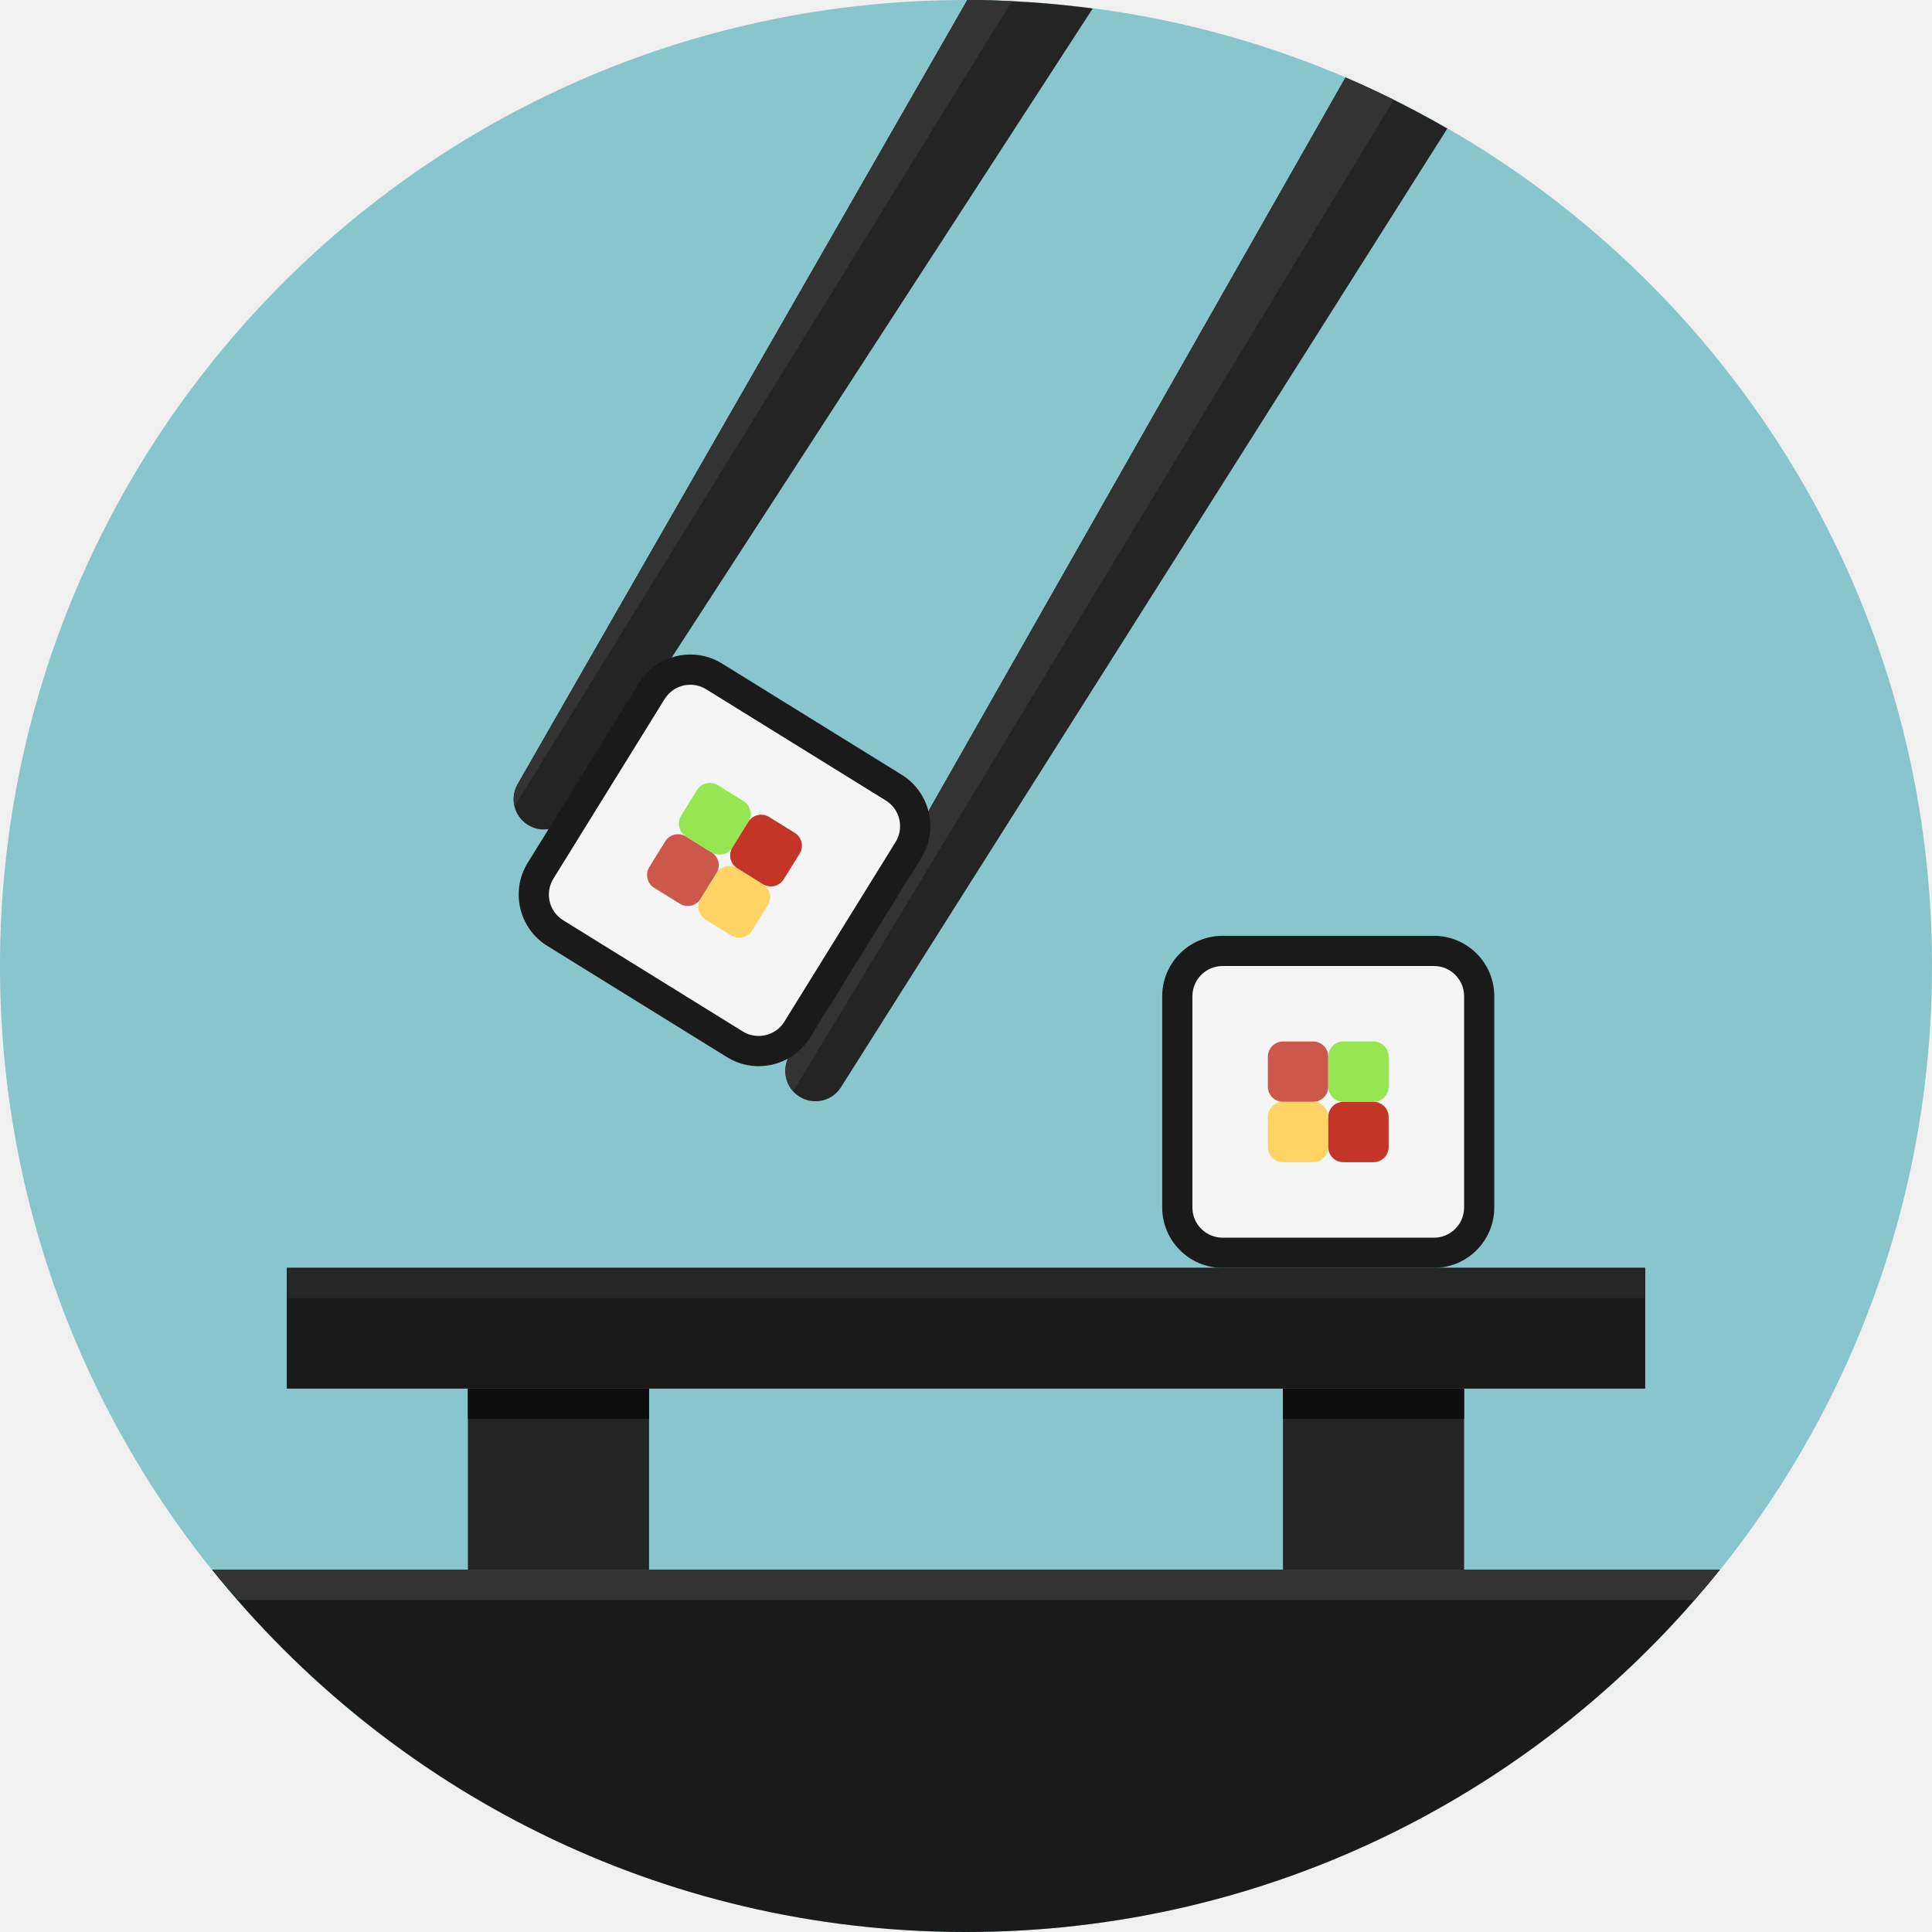
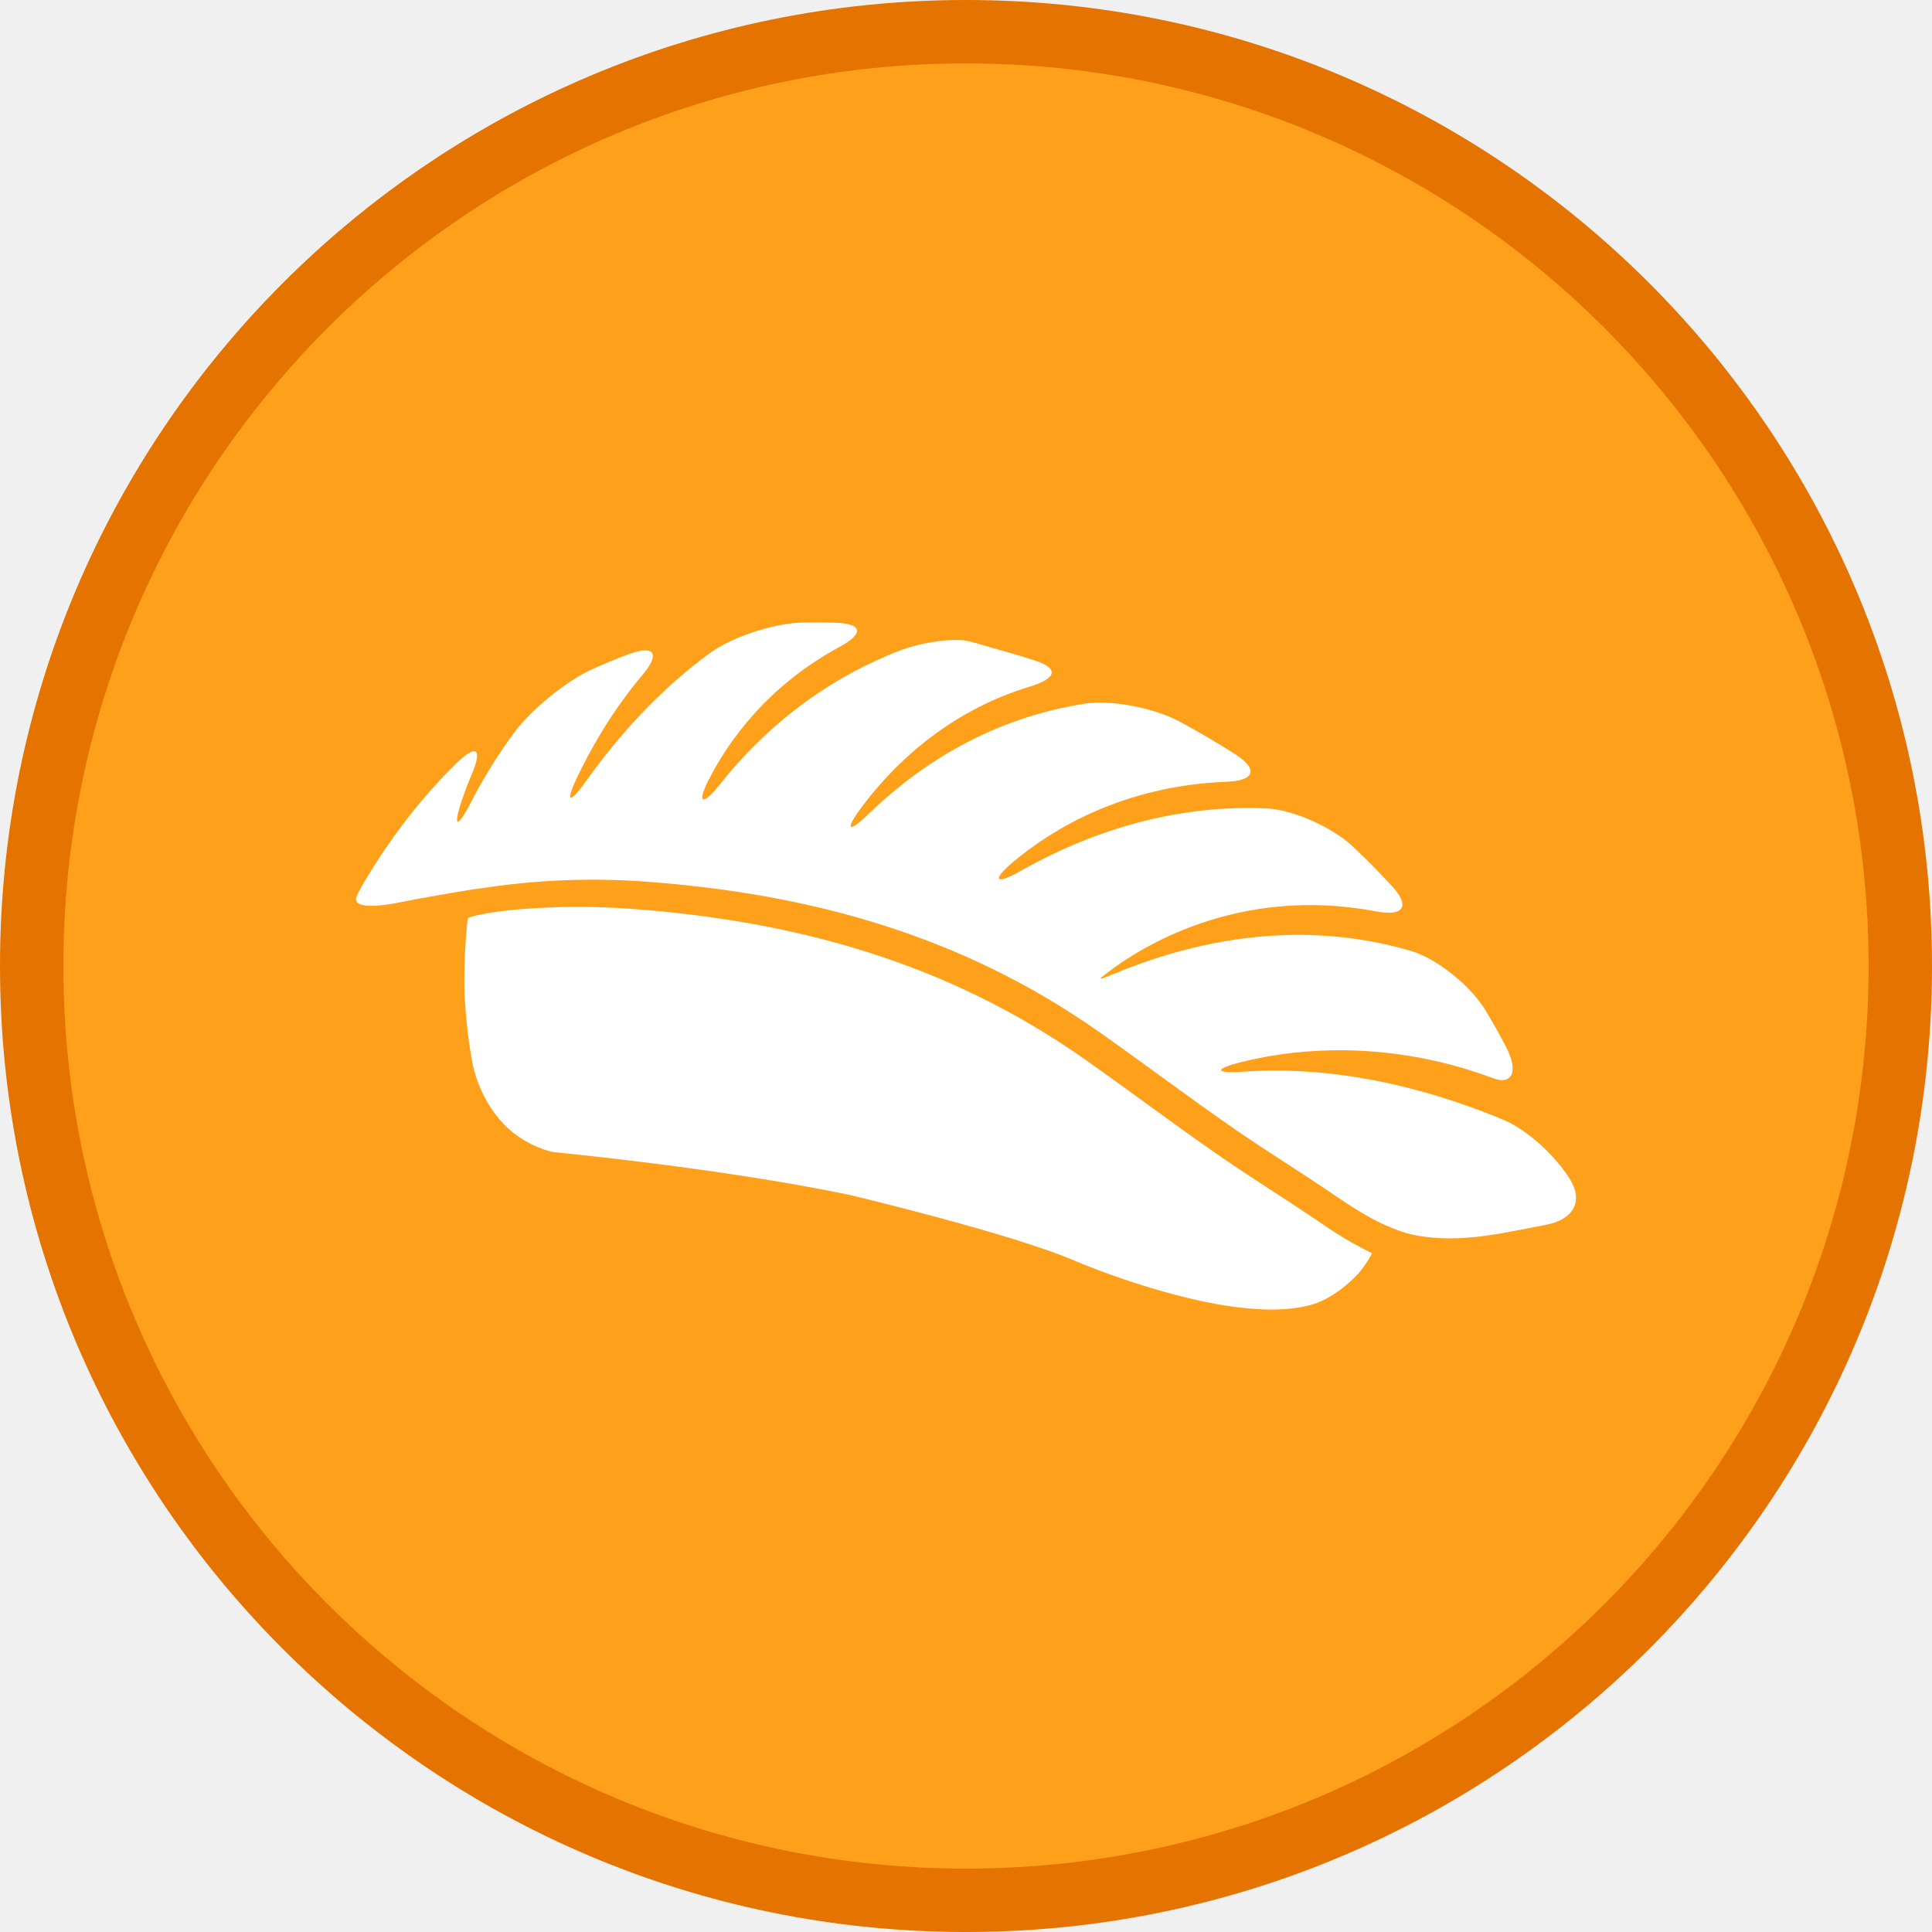
- <svg xmlns="http://www.w3.org/2000/svg" version="1.1" id="Layer_1" x="0px" y="0px" viewBox="0 0 512 512" style="enable-background:new 0 0 512 512;" xml:space="preserve">
-   <circle style="fill:#88C5CC;" cx="256" cy="256" r="256" />
-   <rect x="124" y="368" style="fill:#242424;" width="48" height="48" />
-   <rect x="124" y="368" style="fill:#0D0D0D;" width="48" height="8" />
-   <rect x="340" y="368" style="fill:#242424;" width="48" height="48" />
-   <rect x="340" y="368" style="fill:#0D0D0D;" width="48" height="8" />
-   <rect x="76" y="336" style="fill:#1A1A1A;" width="360" height="32" />
-   <rect x="76" y="336" style="fill:#262626;" width="360" height="8" />
-   <path style="fill:#F5F5F5;" d="M392,320c0,6.6-5.4,12-12,12h-56c-6.6,0-12-5.4-12-12v-56c0-6.6,5.4-12,12-12h56c6.6,0,12,5.4,12,12  V320z" />
-   <path style="fill:#1A1A1A;" d="M380,336h-56c-8.824,0-16-7.176-16-16v-56c0-8.824,7.176-16,16-16h56c8.824,0,16,7.176,16,16v56  C396,328.824,388.824,336,380,336z M324,256c-4.416,0-8,3.584-8,8v56c0,4.416,3.584,8,8,8h56c4.416,0,8-3.584,8-8v-56  c0-4.416-3.584-8-8-8H324z" />
-   <path style="fill:#CC584C;" d="M352,288c0,2.2-1.8,4-4,4h-8c-2.2,0-4-1.8-4-4v-8c0-2.2,1.8-4,4-4h8c2.2,0,4,1.8,4,4V288z" />
-   <path style="fill:#96E652;" d="M368,288c0,2.2-1.8,4-4,4h-8c-2.2,0-4-1.8-4-4v-8c0-2.2,1.8-4,4-4h8c2.2,0,4,1.8,4,4V288z" />
-   <path style="fill:#FFD464;" d="M352,304c0,2.2-1.8,4-4,4h-8c-2.2,0-4-1.8-4-4v-8c0-2.2,1.8-4,4-4h8c2.2,0,4,1.8,4,4V304z" />
-   <path style="fill:#C23527;" d="M368,304c0,2.2-1.8,4-4,4h-8c-2.2,0-4-1.8-4-4v-8c0-2.2,1.8-4,4-4h8c2.2,0,4,1.8,4,4V304z" />
-   <path style="fill:#1A1A1A;" d="M56.228,416c46.916,58.504,118.948,96,199.772,96s152.856-37.496,199.772-96H56.228z" />
-   <path style="fill:#333333;" d="M448.992,424c2.296-2.636,4.592-5.264,6.78-8H56.228c2.188,2.736,4.476,5.364,6.772,8H448.992z" />
-   <path style="fill:#242424;" d="M256.344,0.008L137.172,207.832c-2.084,3.66-0.992,8.376,2.584,10.696  c3.712,2.412,8.664,1.348,11.072-2.36L289.572,2.256C278.688,0.836,267.608,0.024,256.344,0.008z" />
-   <path style="fill:#333333;" d="M256.344,0.008L137.172,207.832c-1.056,1.84-1.288,3.94-0.824,5.876L268.16,0.308  C264.244,0.124,260.304,0.016,256.344,0.008z" />
-   <path style="fill:#242424;" d="M356.572,20.536L209.148,279.884c-2.084,3.696-0.944,8.424,2.68,10.72  c3.744,2.372,8.676,1.252,11.04-2.484l160.68-254.048C374.844,29.064,365.86,24.508,356.572,20.536z" />
-   <path style="fill:#333333;" d="M356.572,20.536L209.148,279.884c-1.712,3.016-1.236,6.696,0.952,9.204  c0.264-0.304,0.544-0.608,0.756-0.96l158.5-261.664C365.152,24.384,360.9,22.392,356.572,20.536z" />
-   <path style="fill:#F5F5F5;" d="M236.86,208.728c5.612,3.476,7.368,10.916,3.892,16.524l-29.476,47.608  c-3.468,5.612-10.908,7.368-16.516,3.892l-47.608-29.476c-5.612-3.468-7.368-10.908-3.892-16.516l29.468-47.612  c3.476-5.612,10.916-7.372,16.524-3.896L236.86,208.728z" />
-   <path style="fill:#1A1A1A;" d="M244.148,227.352l-29.476,47.612c-4.64,7.508-14.52,9.832-22.024,5.184l-47.612-29.476  c-7.504-4.64-9.832-14.52-5.184-22.028l29.476-47.612c4.64-7.504,14.52-9.828,22.024-5.184l47.612,29.476  C246.472,209.968,248.796,219.848,244.148,227.352z M146.652,232.86c-2.324,3.752-1.16,8.696,2.588,11.012l47.608,29.476  c3.752,2.32,8.696,1.156,11.012-2.588l29.476-47.608c2.324-3.752,1.16-8.692-2.588-11.012l-47.608-29.476  c-3.752-2.324-8.696-1.16-11.012,2.588L146.652,232.86z" />
-   <path style="fill:#CC584C;" d="M188.592,225.9c1.876,1.156,2.452,3.632,1.296,5.508l-4.216,6.796  c-1.156,1.868-3.636,2.452-5.504,1.292l-6.804-4.208c-1.872-1.156-2.444-3.636-1.288-5.508l4.212-6.8  c1.156-1.88,3.64-2.456,5.508-1.296L188.592,225.9z" />
-   <path style="fill:#96E652;" d="M197.02,212.288c1.872,1.156,2.452,3.632,1.296,5.508l-4.216,6.796  c-1.156,1.876-3.632,2.452-5.508,1.296l-6.796-4.216c-1.868-1.16-2.452-3.628-1.296-5.508l4.212-6.8  c1.156-1.872,3.636-2.444,5.508-1.288L197.02,212.288z" />
-   <path style="fill:#FFD464;" d="M202.204,234.316c1.868,1.156,2.452,3.636,1.292,5.504l-4.208,6.796  c-1.16,1.876-3.636,2.452-5.508,1.296l-6.8-4.216c-1.872-1.152-2.452-3.628-1.296-5.504l4.216-6.796  c1.156-1.876,3.632-2.452,5.508-1.296L202.204,234.316z" />
-   <path style="fill:#C23527;" d="M210.624,220.712c1.872,1.16,2.452,3.636,1.296,5.508l-4.224,6.8  c-1.152,1.872-3.628,2.452-5.504,1.296l-6.796-4.216c-1.876-1.156-2.452-3.632-1.296-5.508l4.216-6.796  c1.156-1.876,3.636-2.456,5.504-1.292L210.624,220.712z" />
-   <g>
- </g>
-   <g>
- </g>
-   <g>
- </g>
-   <g>
- </g>
-   <g>
- </g>
-   <g>
- </g>
-   <g>
- </g>
-   <g>
- </g>
-   <g>
- </g>
-   <g>
- </g>
-   <g>
- </g>
-   <g>
- </g>
-   <g>
- </g>
-   <g>
- </g>
-   <g>
- </g>
+ <svg xmlns="http://www.w3.org/2000/svg" version="1.1" id="Layer_1" x="0px" y="0px" viewBox="0 0 504 504" style="enable-background:new 0 0 504 504;" xml:space="preserve">
+   <circle style="fill:#e57300;fill-opacity:1" cx="252" cy="252" r="252" id="circle17180" />
+   <circle style="fill:#ffa01a;fill-opacity:1;stroke-width:0.934" cx="252" cy="252" r="235.462" id="circle17180-7" />
+   <g id="g154" transform="matrix(6.538493,0,0,6.538493,92.86012,92.85878)" style="fill:#ffffff;fill-opacity:1">
+     <g id="g152" style="fill:#ffffff;fill-opacity:1">
+       <path style="fill:#ffffff;fill-opacity:1" d="M 38.222,34.407 C 37.033,33.602 35.81,32.845 34.626,32.032 32.741,30.739 30.923,29.356 29.053,28.044 23.605,24.217 17.582,22.543 10.99,22.059 9.475,21.948 7.965,21.956 6.46,22.081 c -1.101,0.092 -1.992,0.291 -2.001,0.362 -0.008,0.065 -0.015,0.13 -0.015,0.13 -0.079,0.771 -0.138,1.751 -0.113,2.855 0.041,0.868 0.133,1.802 0.316,2.779 0.014,0.087 0.276,1.559 1.433,2.618 0.815,0.746 1.765,0.935 1.787,0.937 l 0.04,0.005 c 0.06,0.01 6.48,0.61 11.72,1.69 0.06,0.01 6.76,1.61 9.16,2.69 0.181,0.069 4.511,1.899 7.74,1.899 0.6,0 1.129,-0.063 1.586,-0.19 0.854,-0.234 1.684,-0.996 1.969,-1.355 0.285,-0.359 0.461,-0.694 0.451,-0.705 -0.011,-0.012 -0.567,-0.266 -1.195,-0.654 -0.38,-0.233 -0.748,-0.485 -1.116,-0.735 z" id="path148-3" />
+       <path style="fill:#ffffff;fill-opacity:1" d="M 48.462,32.89 C 47.956,32.033 46.8,30.9 45.78,30.476 v -10e-4 c -0.621,-0.258 -1.298,-0.515 -2.022,-0.753 -2.394,-0.791 -5.312,-1.385 -8.377,-1.164 -1.103,0.079 -1.16,-0.109 -0.089,-0.379 1.873,-0.47 4.977,-0.859 8.688,0.18 0.456,0.131 0.92,0.282 1.394,0.459 0.759,0.281 1.022,-0.274 0.511,-1.254 -0.228,-0.435 -0.501,-0.928 -0.826,-1.465 -0.571,-0.945 -1.908,-2.051 -2.968,-2.362 -2.907,-0.854 -6.934,-1.115 -11.821,0.904 -0.118,0.045 -0.237,0.094 -0.356,0.145 -0.196,0.084 -0.26,0.075 -0.141,-0.021 0.061,-0.048 0.135,-0.105 0.221,-0.169 1.268,-0.974 5.195,-3.488 10.713,-2.434 1.084,0.207 1.375,-0.198 0.627,-1.011 -0.479,-0.521 -0.994,-1.046 -1.549,-1.57 -0.802,-0.759 -2.381,-1.487 -3.483,-1.532 -2.687,-0.111 -6.091,0.403 -9.818,2.517 -0.961,0.545 -1.134,0.355 -0.29,-0.356 1.551,-1.307 4.387,-3.062 8.549,-3.222 1.104,-0.043 1.279,-0.491 0.351,-1.088 -0.711,-0.457 -1.46,-0.899 -2.25,-1.322 -0.974,-0.521 -2.688,-0.877 -3.78,-0.704 -2.646,0.418 -5.724,1.604 -8.616,4.404 -0.793,0.768 -0.962,0.655 -0.305,-0.233 1.167,-1.577 3.338,-3.822 6.74,-4.853 1.057,-0.32 1.188,-0.721 0.229,-1.032 -0.567,-0.184 -1.151,-0.358 -1.752,-0.519 0,0 -0.331,-0.112 -0.92,-0.262 -0.512,-0.13 -1.804,0.003 -2.831,0.409 -2.333,0.921 -4.887,2.529 -7.1,5.319 -0.686,0.865 -0.926,0.756 -0.421,-0.226 0.795,-1.546 2.346,-3.727 5.208,-5.274 0.972,-0.525 0.932,-0.929 -0.172,-0.963 -0.434,-0.013 -0.882,-0.016 -1.344,-0.005 -1.104,0.026 -2.779,0.569 -3.67,1.223 -1.602,1.176 -3.313,2.824 -4.954,5.135 -0.639,0.901 -0.812,0.82 -0.336,-0.177 0.547,-1.145 1.399,-2.659 2.602,-4.081 0.714,-0.843 0.517,-1.226 -0.521,-0.847 -0.523,0.191 -1.047,0.407 -1.57,0.652 -1,0.469 -2.371,1.603 -3.025,2.492 C 5.698,15.862 5.1,16.806 4.55,17.877 4.045,18.859 3.863,18.806 4.215,17.759 4.326,17.429 4.459,17.07 4.619,16.692 5.05,15.675 4.817,15.464 4.027,16.235 c -1.278,1.246 -2.49,2.752 -3.589,4.575 0,0 -0.223,0.334 -0.408,0.745 -0.193,0.428 0.574,0.473 1.657,0.256 1.222,-0.245 2.619,-0.469 2.828,-0.505 0.18,-0.031 0.361,-0.048 0.541,-0.076 2.159,-0.329 4.333,-0.416 6.515,-0.256 6.591,0.484 12.615,2.158 18.063,5.985 1.869,1.313 3.689,2.696 5.572,3.989 1.186,0.813 2.408,1.568 3.597,2.375 0.739,0.502 1.483,1.008 2.292,1.367 0.398,0.176 0.811,0.33 1.255,0.407 1.79,0.315 3.431,-0.116 5.116,-0.429 1.084,-0.201 1.507,-0.919 0.996,-1.778 z" id="path150" />
+     </g>
+   </g>
</svg>
